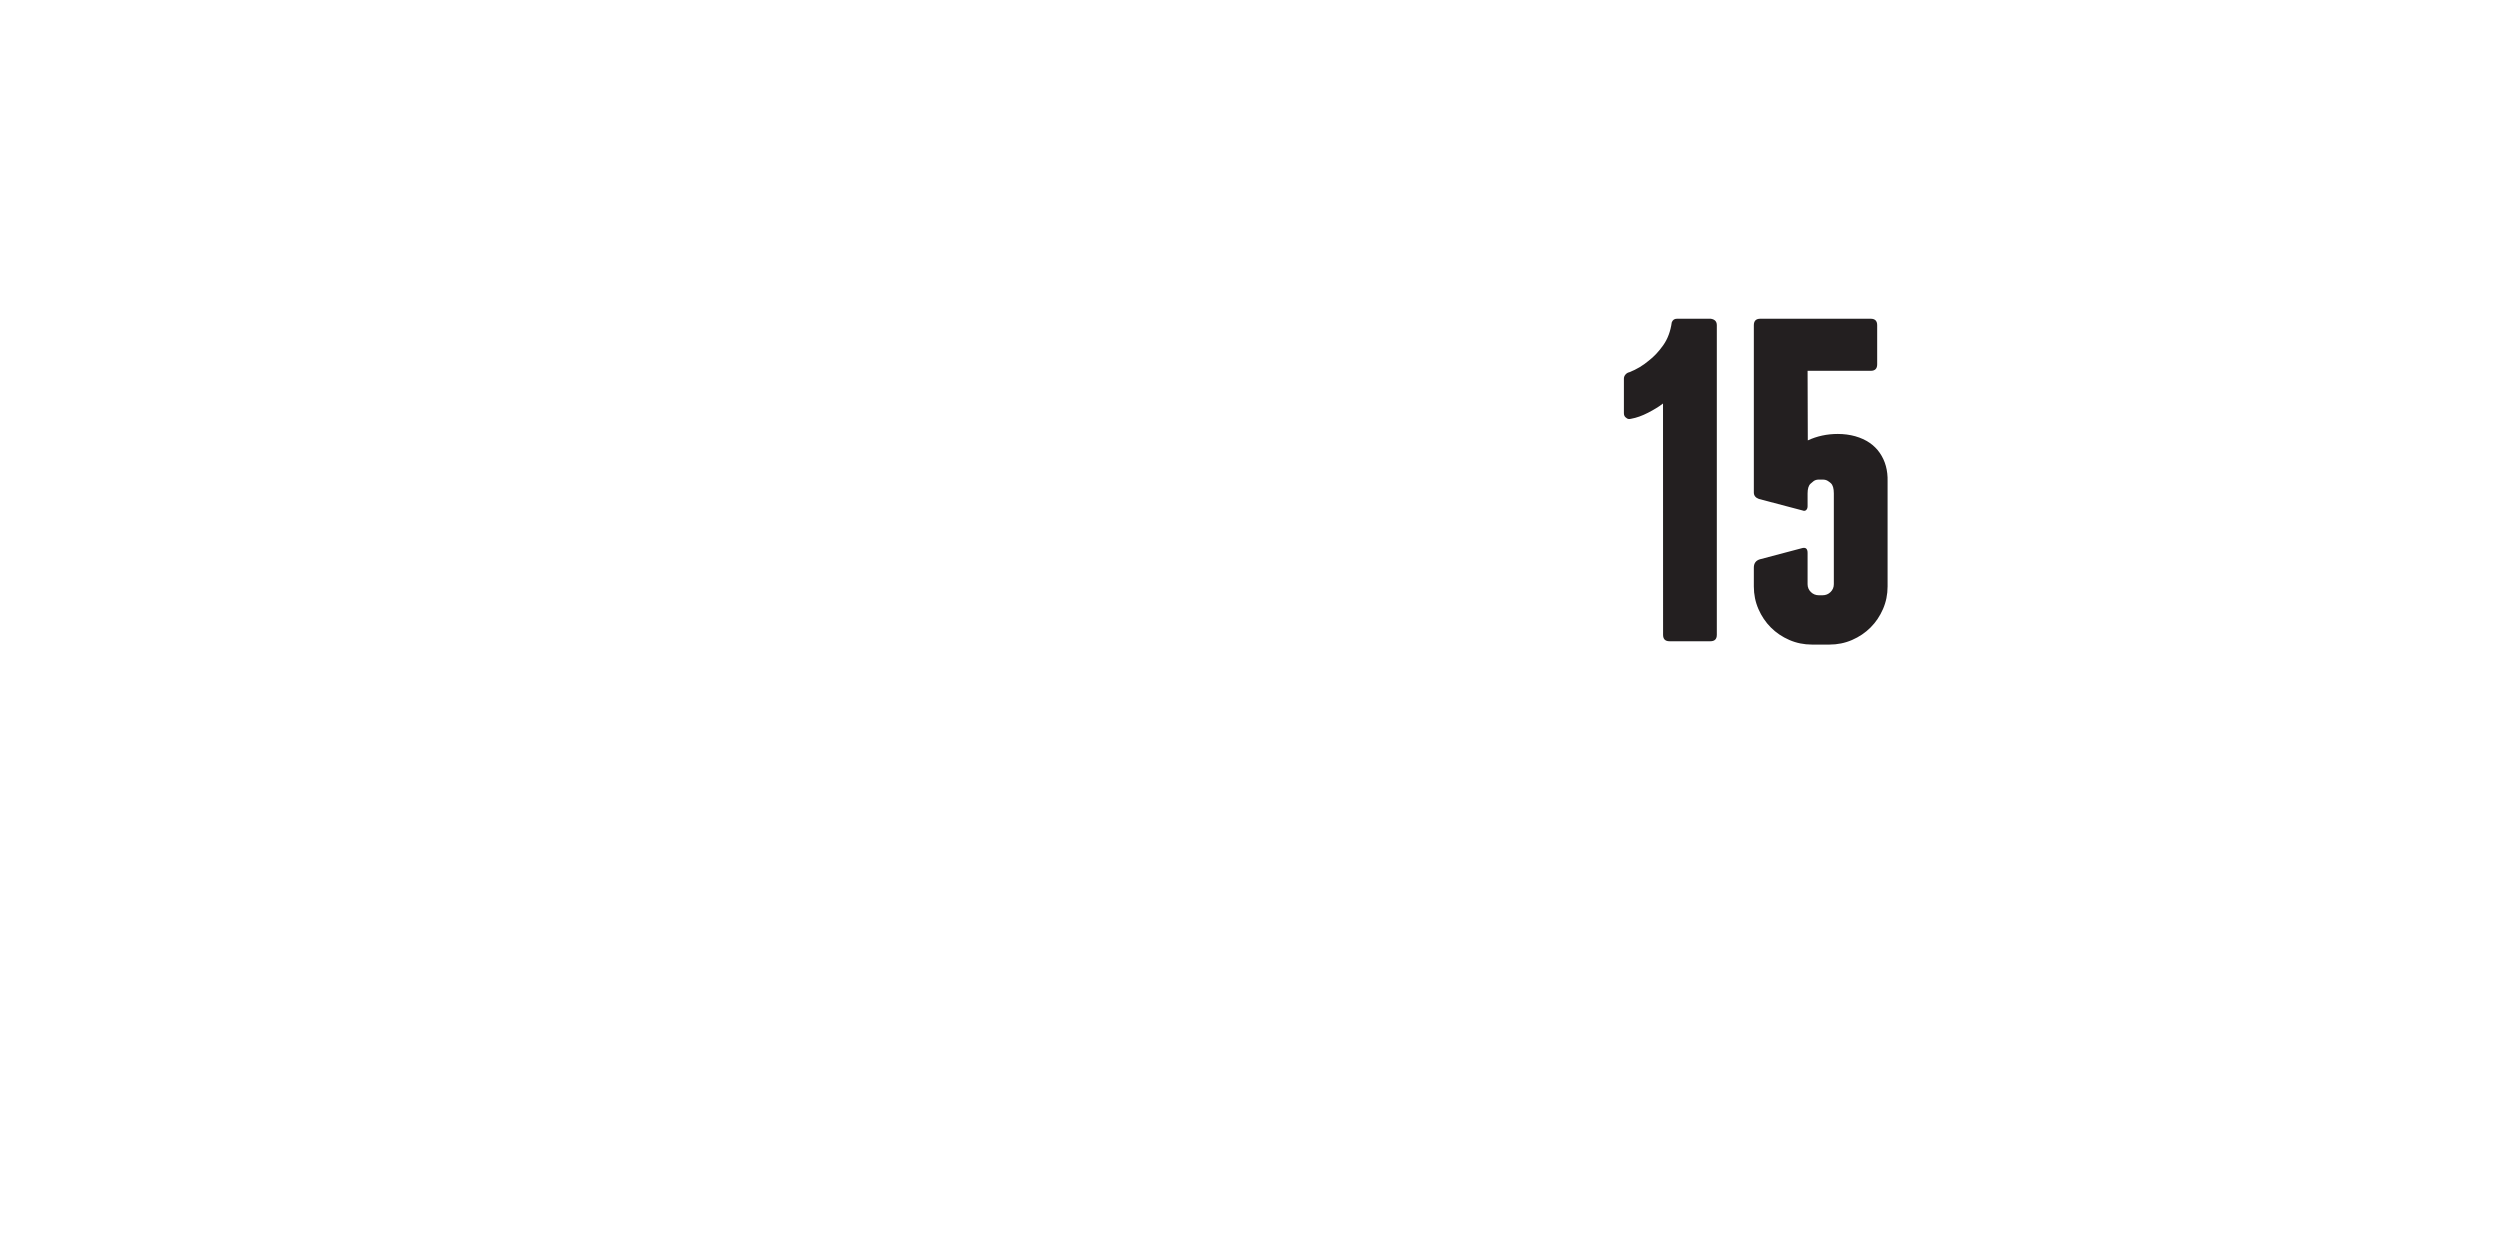
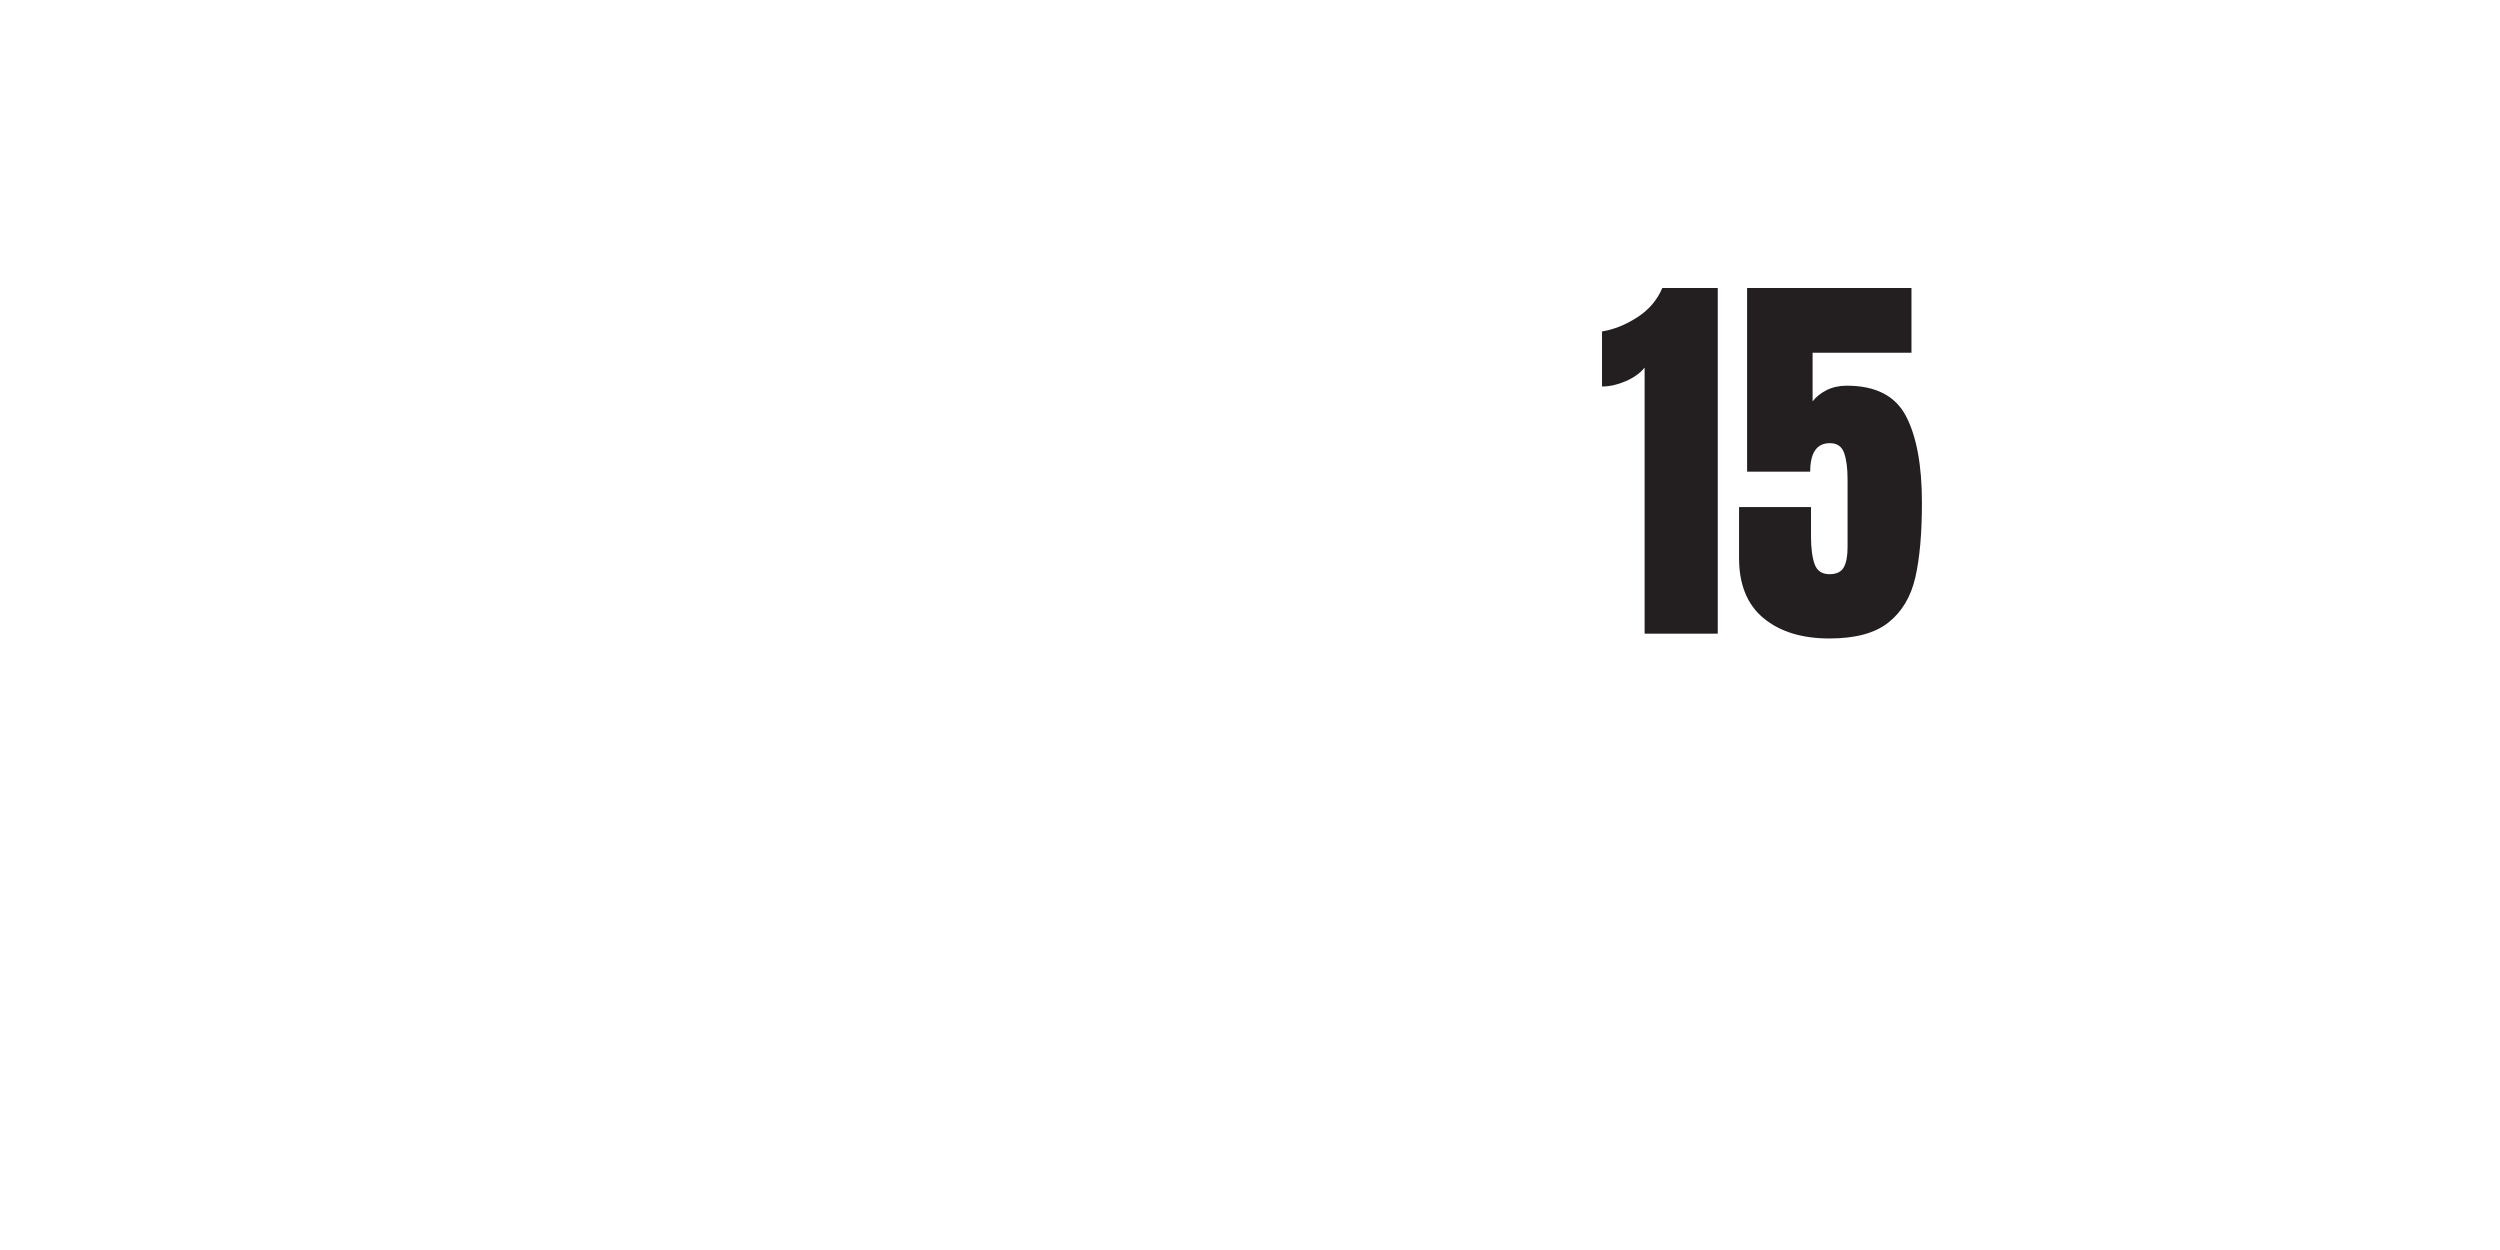
- <svg xmlns="http://www.w3.org/2000/svg" id="FONT" viewBox="0 0 6000 3000">
-   <defs>
-     <style>
-       .cls-1 {
-         fill: #231f20;
-       }
-     </style>
-   </defs>
-   <path id="F1" class="cls-1" d="M4120.38,780.48v743.03c0,10.33-5.16,15.48-15.44,15.48h-98.12c-10.3,0-15.44-5.16-15.44-15.48l-.16-555.06c-9.58,7.38-21.55,14.75-35.89,22.12s-27.78,12.17-40.28,14.38c-5.16,1.48-9.22.75-12.16-2.2-3.69-2.22-5.52-5.91-5.52-11.06v-82.94c0-3.69,1.28-7,3.86-9.95,2.58-2.94,5.7-4.78,9.39-5.53,16.92-6.62,32.38-15.84,46.36-27.64,12.5-9.58,24.09-21.92,34.77-37.05,10.67-15.11,17.48-33.36,20.44-54.73,2.2-5.89,6.25-8.84,12.14-8.84h81.7c9.56,1.48,14.34,6.64,14.34,15.48ZM4452.72,1047.04c25.81,7.38,45.38,20.66,58.66,39.83s19.56,42.03,18.83,68.56v252.19c0,19.19-3.7,37.25-11.08,54.2-7.38,16.97-17.34,31.72-29.88,44.25-12.55,12.53-27.31,22.48-44.28,29.86s-35.05,11.06-54.23,11.06h-42.06c-19.19,0-37.28-3.69-54.25-11.06s-31.73-17.33-44.27-29.86c-12.55-12.53-22.52-27.28-29.89-44.25-7.38-16.95-11.06-35.02-11.06-54.19v-45.36c0-10.31,4.77-16.95,14.33-19.91l100.34-26.55c9.55-2.94,14.33.75,14.33,11.06v75.22c0,7.38,2.62,13.66,7.88,18.81s11.62,7.73,19.12,7.73h9c7.5,0,13.88-2.58,19.12-7.73s7.88-11.44,7.88-18.81v-217.91c0-11.8-2.34-19.91-7-24.33-1.5-1.47-3.91-3.31-7.25-5.53s-7.61-3.33-12.8-3.33h-8.91c-5.2,0-9.47,1.3-12.81,3.88-3.34,2.59-5.75,4.62-7.23,6.09-4.67,4.42-7,12.16-7,23.22v30.97c0,3.69-1.11,6.64-3.31,8.86s-5.14,2.58-8.81,1.09l-104.75-27.64c-8.09-2.95-12.12-8.11-12.12-15.48v-401.52c0-10.31,5.14-15.48,15.44-15.48h265.08c10.31,0,15.48,5.17,15.48,15.48v94.03c0,10.33-5.17,15.48-15.48,15.48h-151.52l.5,167c22.12-10.31,46.11-15.48,71.95-15.48,14.75,0,28.78,1.84,42.06,5.53Z" />
+ <svg xmlns="http://www.w3.org/2000/svg" id="overlay" version="1.1" viewBox="0 0 6000 3000">
+   <path id="F1" d="M3947.08,882.257c-10.94,13.5-26.21,24.45-45.82,32.8-19.62,8.36-38.43,12.54-56.43,12.54v-132.15c28.29-4.49,56.43-15.75,84.4-33.76,27.97-18,48.06-41.48,60.29-70.41h133.11v829.53h-175.55v-638.54l0-.01ZM4232.58,1483.667c-39.23-32.46-58.84-80.54-58.84-144.2v-122.5h172.66v70.41c0,28.3,2.89,50.49,8.68,66.56,5.79,16.08,17.68,24.11,35.69,24.11,16.71,0,28.12-5.46,34.24-16.4,6.1-10.93,9.16-27.01,9.16-48.23v-163.01c0-26.36-2.74-47.41-8.2-63.18-5.47-15.75-16.88-23.63-34.24-23.63-31.51,0-47.26,22.83-47.26,68.48h-151.44v-440.81h394.51v155.29h-237.28v116.71c8.35-10.93,19.61-19.92,33.76-27.01,14.14-7.07,30.22-10.61,48.23-10.61,69.45,0,116.86,24.45,142.27,73.31,25.4,48.88,38.1,118.01,38.1,207.38,0,73.96-5.31,133.92-15.92,179.89-10.61,45.98-32,81.84-64.14,107.55-32.16,25.73-79.43,38.58-141.79,38.58-66.24,0-118.97-16.23-158.19-48.71l-.001.02Z" fill="#231f20" />
</svg>
